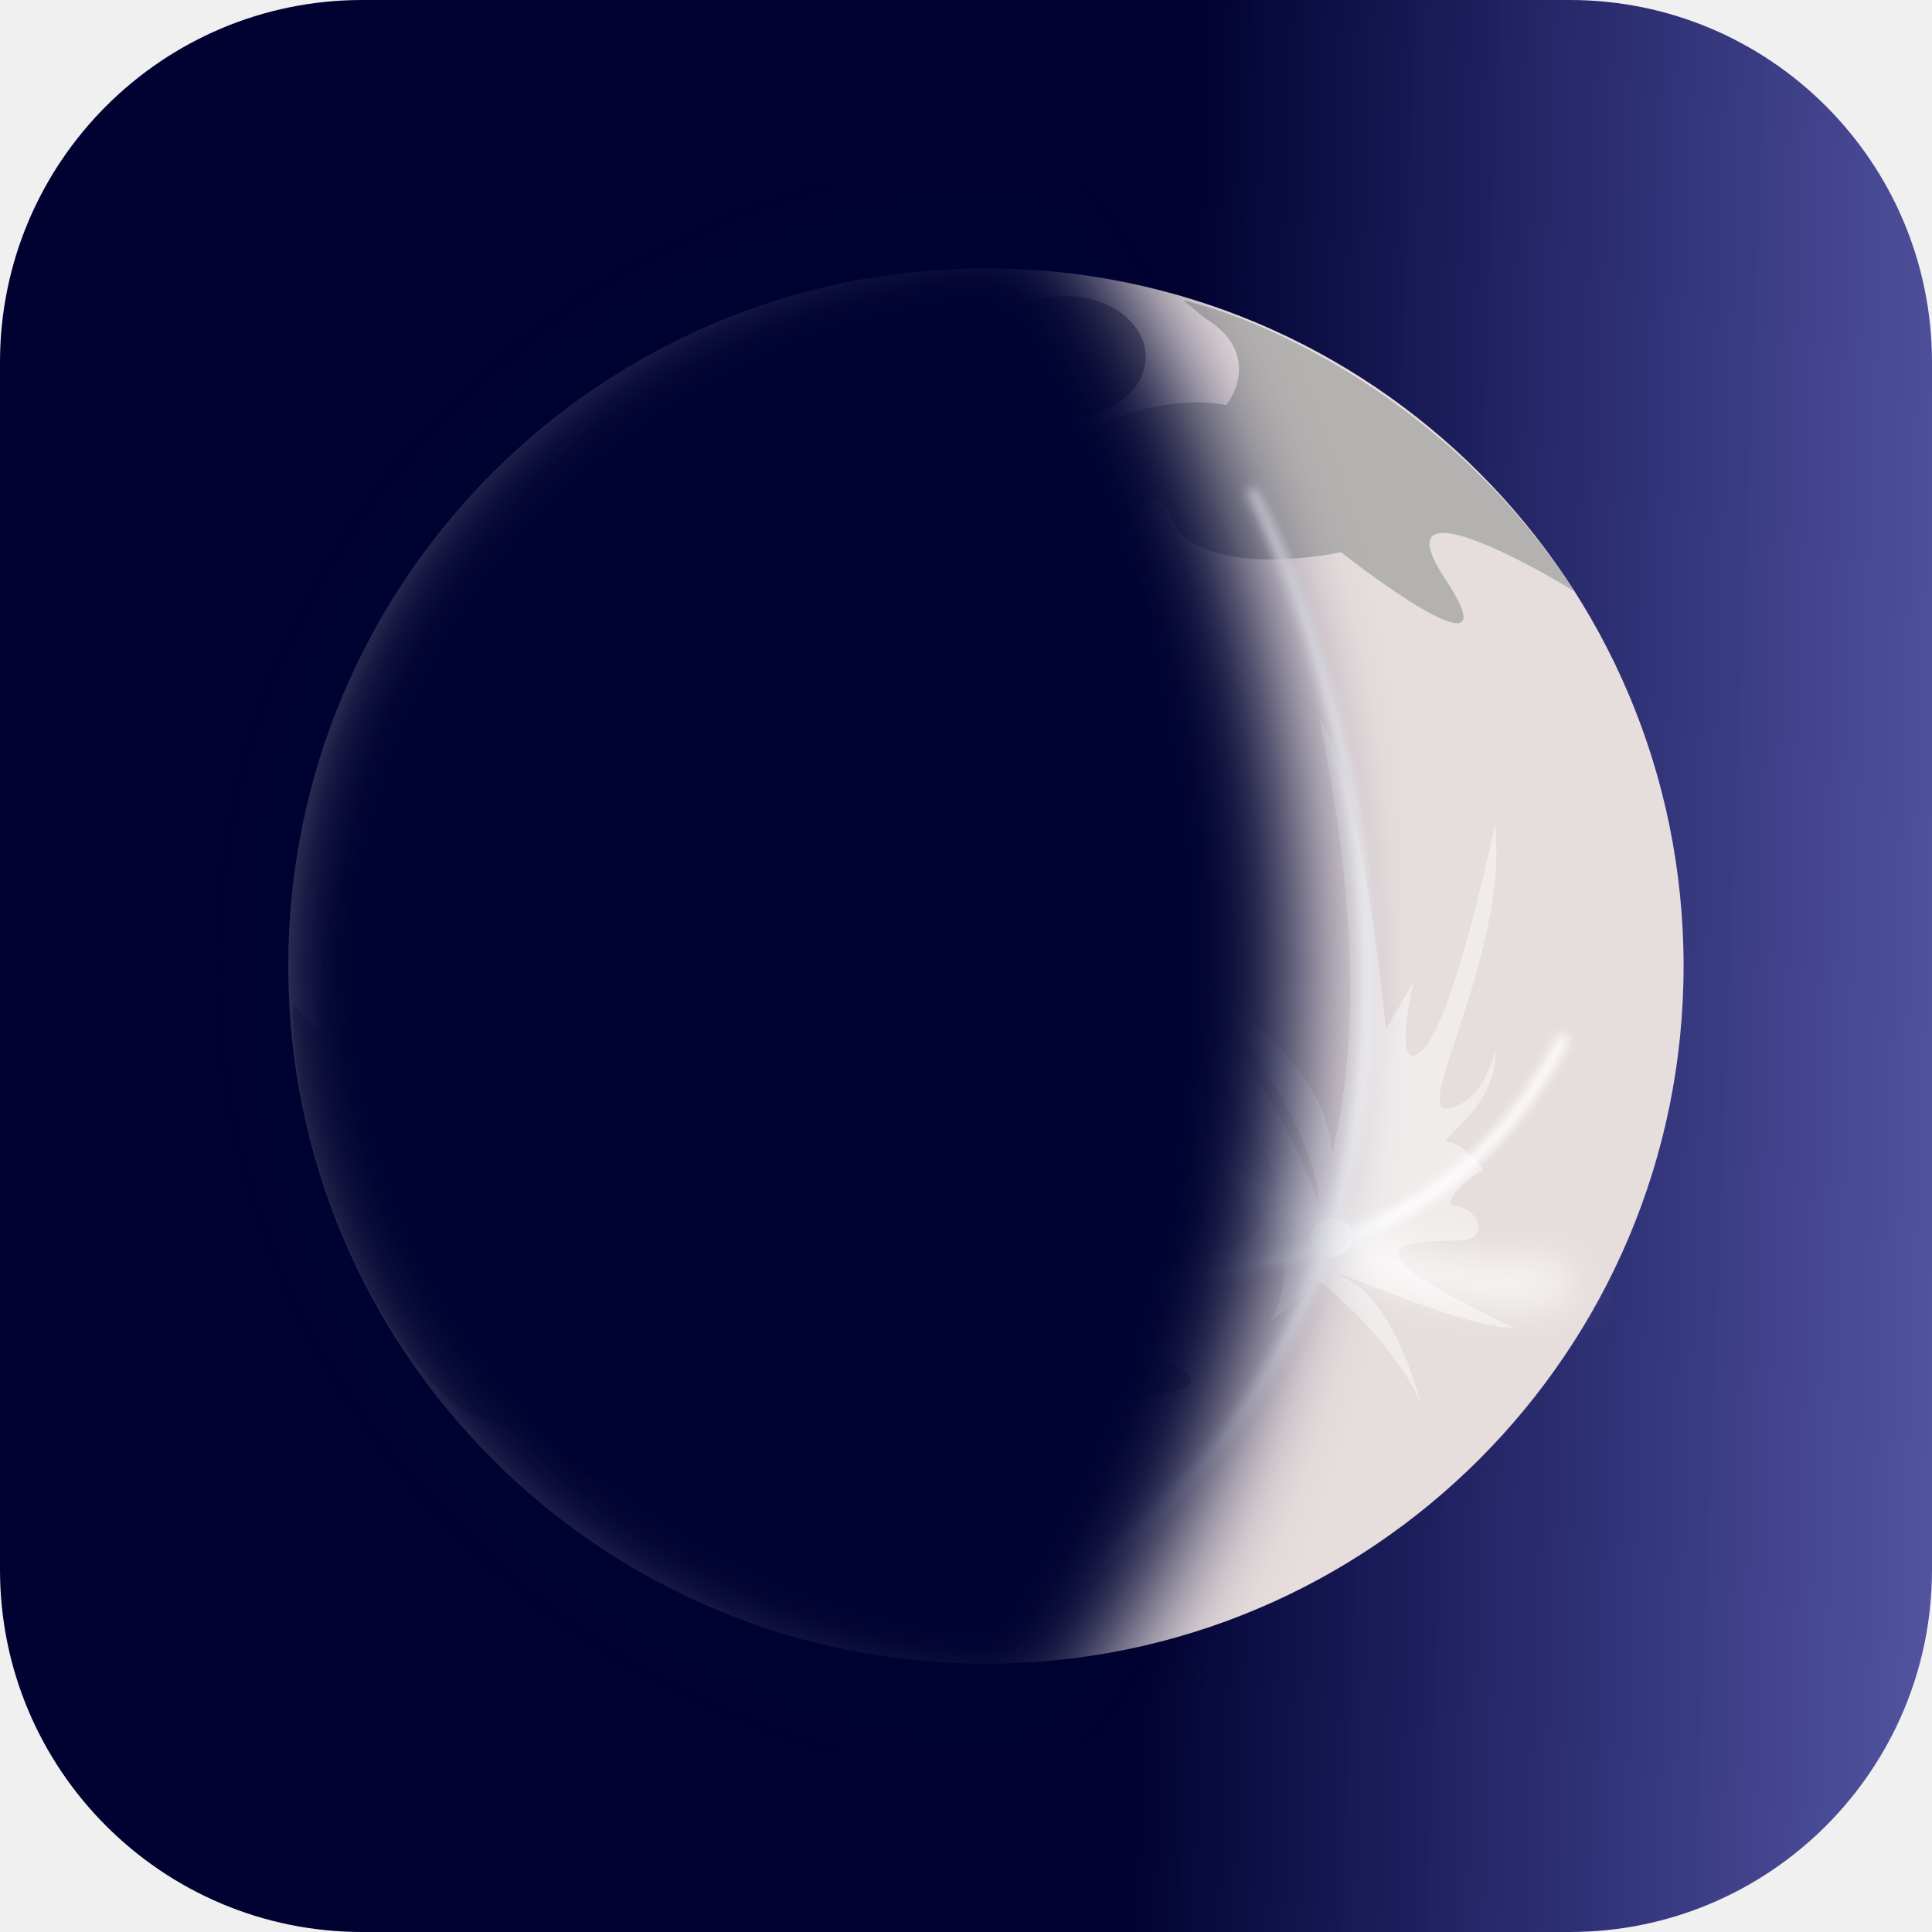
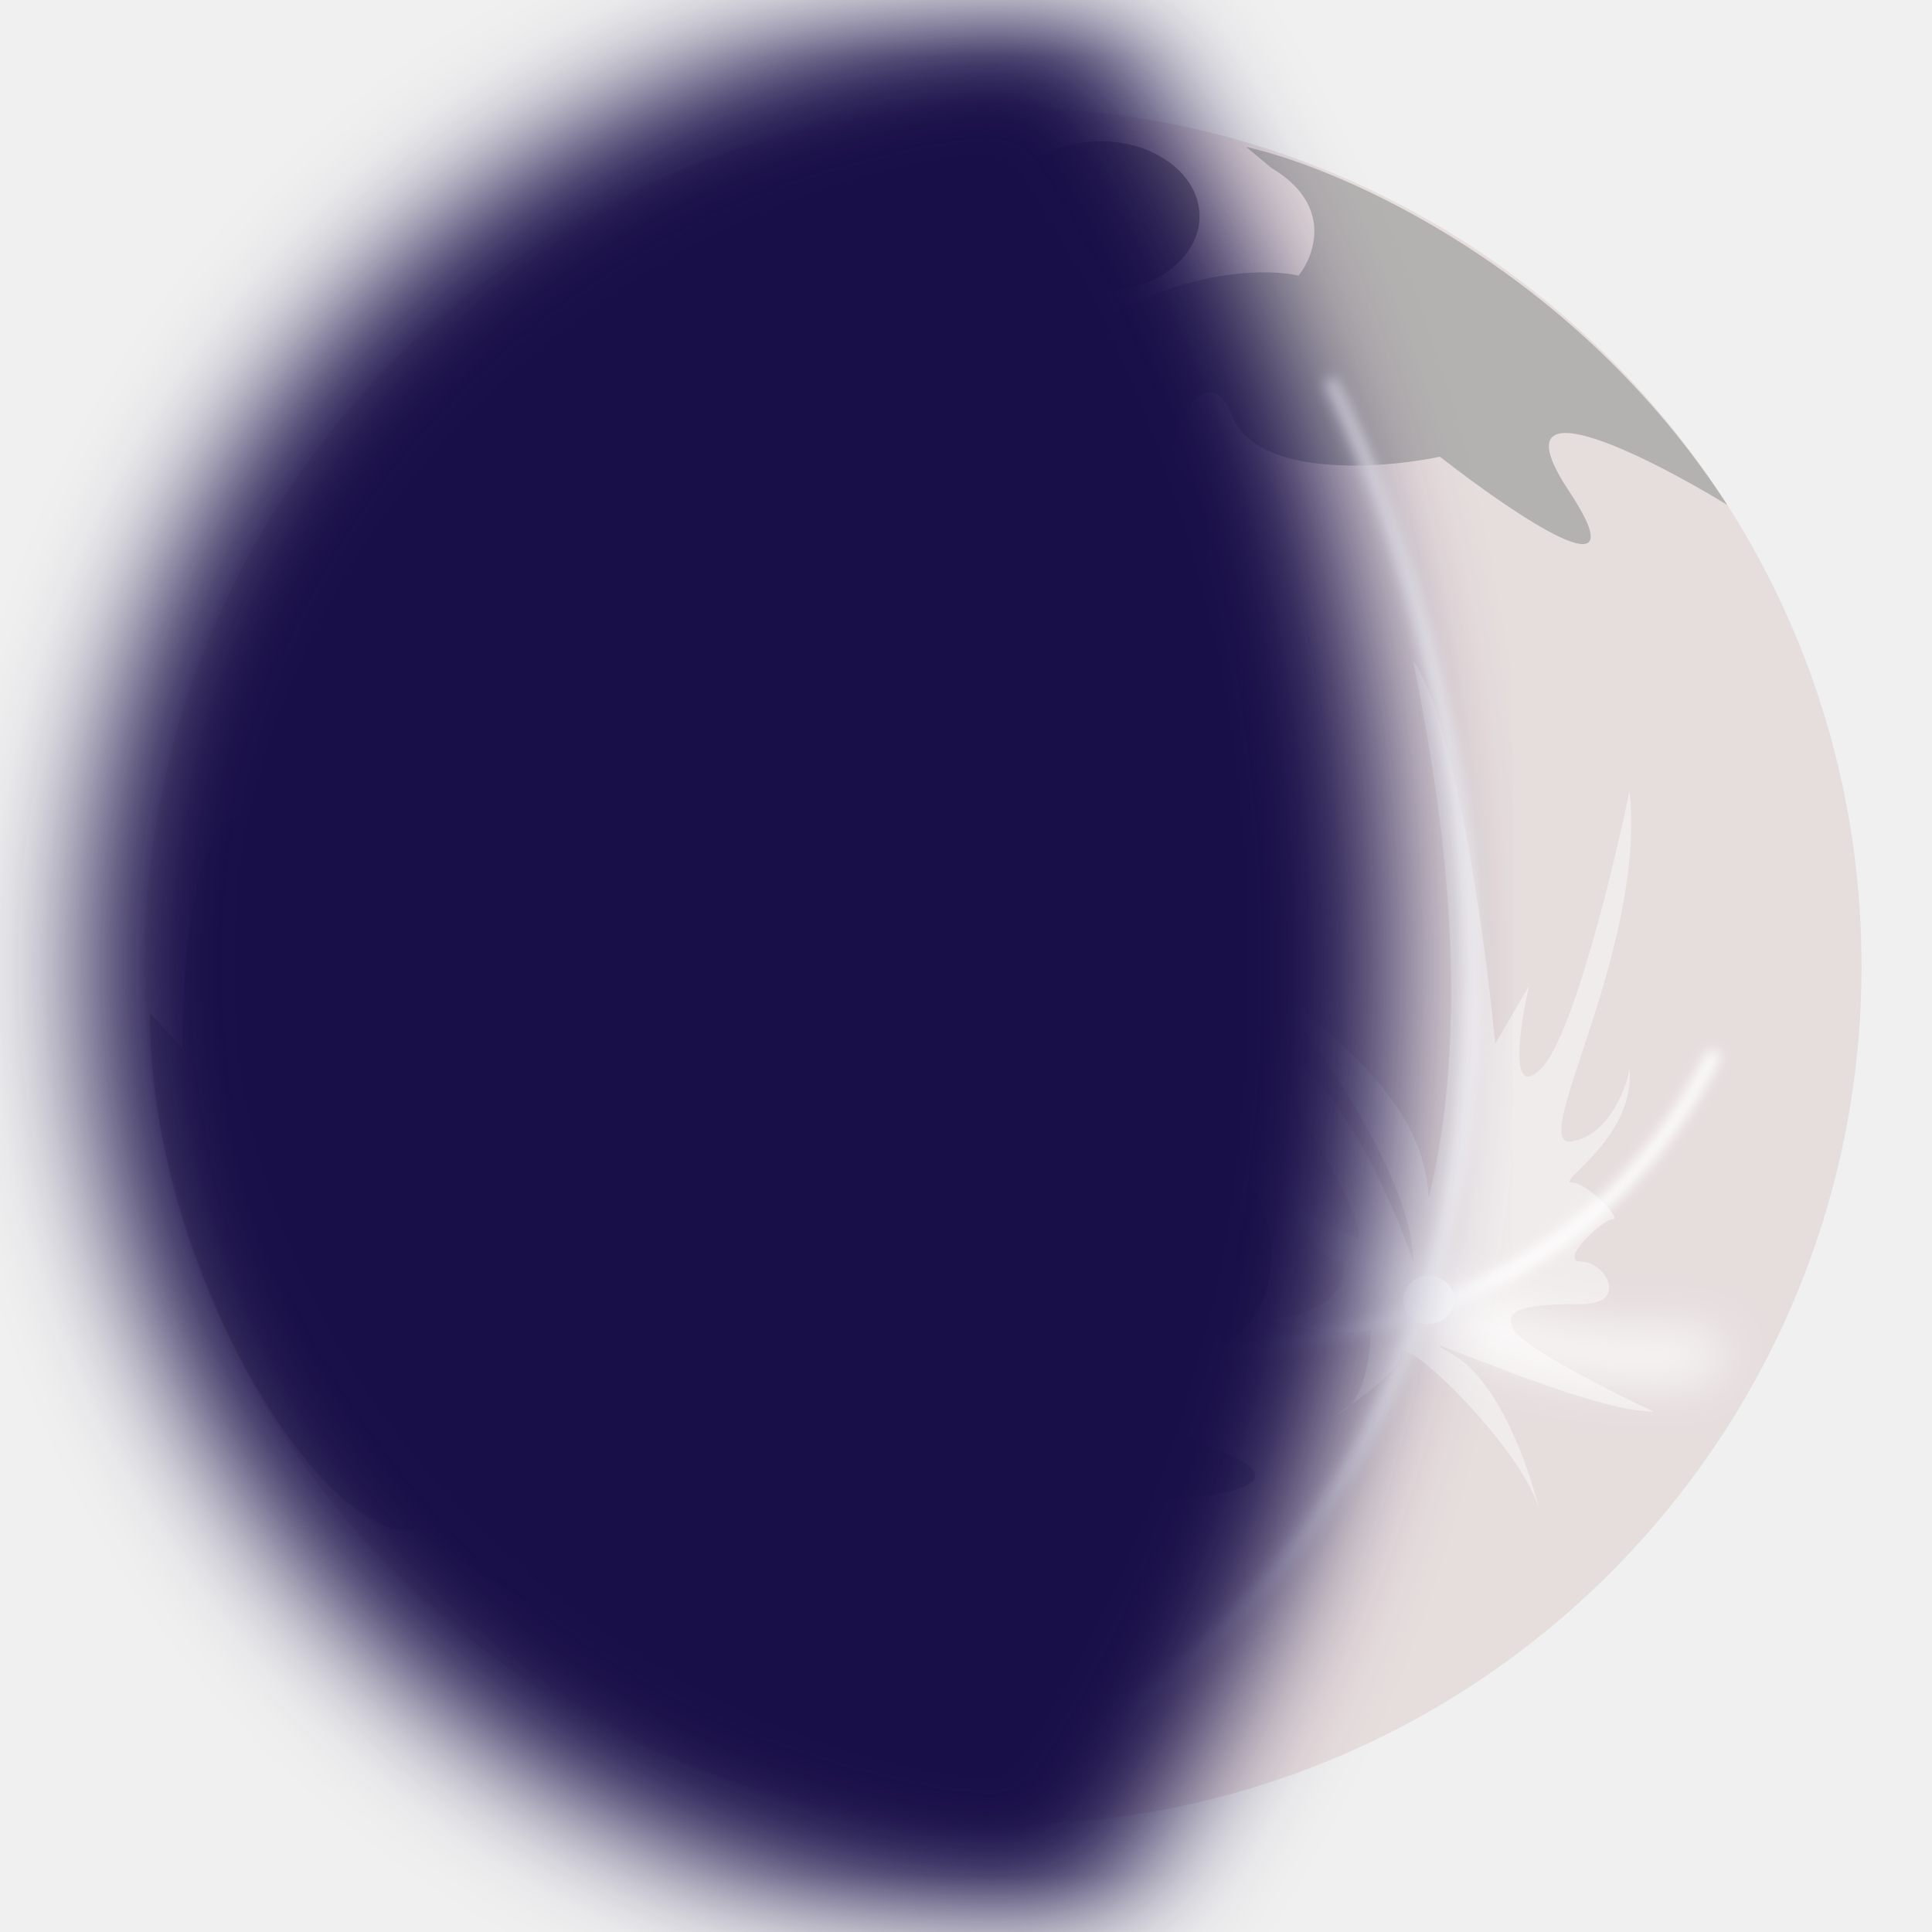
<svg xmlns="http://www.w3.org/2000/svg" width="64" height="64" viewBox="0 0 64 64" fill="none">
-   <g clip-path="url(#clip0_107_326)">
-     <rect width="64" height="64" rx="12" fill="url(#paint0_linear_107_326)" />
-     <g clip-path="url(#clip1_107_326)">
-       <circle cx="32.66" cy="32" r="23.111" fill="#E6DDDD" />
-       <path d="M44.12 38.245C45.369 33.127 44.4 27.228 43.702 23.776C44.859 25.482 45.656 31.366 45.91 34.094L46.824 32.533C46.57 33.625 46.275 35.602 47.128 34.78C47.981 33.957 49.083 29.437 49.527 27.279C49.984 31.582 46.747 36.912 47.966 36.722C48.941 36.569 49.413 35.364 49.527 34.78C49.679 36.607 47.547 37.826 47.966 37.826C48.385 37.826 49.337 38.816 49.07 38.816C48.803 38.816 47.585 39.958 48.232 39.958C48.88 39.958 49.527 41.1 48.232 41.1C46.938 41.1 46.062 41.176 46.405 41.785C46.679 42.273 49.032 43.461 50.174 43.994C48.308 43.994 43.092 41.519 44.73 42.433C45.988 43.135 46.809 45.441 47.096 46.634C47.109 46.681 47.12 46.728 47.128 46.773C47.118 46.729 47.108 46.682 47.096 46.634C46.635 44.954 43.359 41.803 43.359 42.433C43.359 42.82 42.526 43.454 42.021 43.81C41.955 43.886 41.88 43.948 41.798 43.994C41.492 44.162 41.683 44.048 42.021 43.81C42.445 43.325 42.559 42.301 42.559 41.785C41.645 41.999 40.376 41.697 39.856 41.519C41.714 41.306 41.925 40.389 41.798 39.958C41.097 39.958 40.541 38.816 40.351 38.245C40.747 38.671 41.785 39.158 42.255 39.349C42.255 37.902 38.409 33.066 40.351 34.399C41.904 35.465 43.232 38.549 43.702 39.958C43.702 37.765 41.138 34.094 39.856 32.533C43.146 34.97 44.031 36.595 44.12 38.245Z" fill="#FCFCFC" fill-opacity="0.5" />
-       <ellipse cx="35.287" cy="11.821" rx="2.665" ry="2.018" fill="#4C4C4C" fill-opacity="0.5" />
-       <ellipse cx="24.317" cy="30.923" rx="6.549" ry="9.595" transform="rotate(11.2529 24.3172 30.9231)" fill="#9F9F9F" />
-       <path d="M18.344 21.834C21.351 21.834 23.789 24.902 23.789 28.687C23.789 31.264 22.659 33.508 20.99 34.678C20.465 36.353 20.524 38.954 24.207 38.815C29.271 38.625 26.682 38.054 27.063 37.483C27.444 36.911 28.053 35.046 29.462 35.16C30.87 35.274 31.366 33.789 34.031 35.16C34.411 34.386 35.401 33.302 36.315 35.16C37.229 37.018 38.346 37.102 38.79 36.911C39.615 37.952 40.77 40.452 38.79 42.128C36.315 44.222 36.582 44.184 38.79 45.173C40.557 45.965 38.384 46.29 37.077 46.354C35.909 47.763 33.246 49.735 31.937 46.354C30.627 42.973 29.741 44.945 29.462 46.354C28.929 48.638 26.522 52.522 21.162 49.781C17.432 47.873 17.217 47.311 17.326 47.174C17.216 47.19 16.997 47.204 16.593 47.191C14.08 47.115 9.701 39.919 9.701 33.256L10.577 34.208C10.564 32.457 10.79 28.786 11.795 28.116C13.052 27.279 10.196 33.447 13.052 35.845C15.336 37.764 14.004 33.65 13.052 31.353L13.364 31.463C13.066 30.614 12.899 29.675 12.899 28.687C12.899 24.902 15.337 21.834 18.344 21.834Z" fill="#B4B1B1" />
-       <path d="M39.209 9.955C41.823 10.539 48.073 13.283 52.154 19.588C49.908 18.217 45.91 16.222 47.89 19.207C49.87 22.192 46.405 19.842 44.425 18.293C42.839 18.623 39.498 18.864 38.828 17.189C38.218 15.664 37.285 17.23 37.191 18.34C37.807 18.945 38.181 19.742 38.181 20.616C38.181 22.508 36.425 24.043 34.259 24.043C32.607 24.043 31.194 23.15 30.616 21.886C29.815 23.169 28.235 24.043 26.416 24.043C23.788 24.043 21.657 22.219 21.657 19.969C21.657 17.719 23.788 15.895 26.416 15.895C27.843 15.895 29.123 16.432 29.995 17.284C30.15 17.076 30.404 16.907 30.795 16.961C31.632 17.075 31.785 15.552 31.175 15.552C30.688 15.552 31.911 14.511 32.584 13.991C32.622 14.689 33.269 15.765 35.554 14.486C37.838 13.207 39.882 13.242 40.618 13.42C41.062 12.861 41.539 11.501 39.894 10.526L39.209 9.955Z" fill="#B4B1B1" />
-       <g filter="url(#filter0_f_107_326)">
-         <path d="M41.493 16.351C45.377 24.207 49.611 42.417 35.477 52.407" stroke="white" stroke-width="0.361" stroke-linecap="round" />
-       </g>
-       <g filter="url(#filter1_f_107_326)">
-         <path d="M51.773 34.437C48.27 41.214 41.722 43.117 30.528 42.28" stroke="white" stroke-width="0.361" stroke-linecap="round" />
-       </g>
-       <g filter="url(#filter2_f_107_326)">
-         <path d="M51.469 42.472C43.86 43.02 38.819 38.426 33.694 28.439" stroke="white" stroke-width="1.083" stroke-linecap="round" />
-       </g>
-       <ellipse cx="44.12" cy="40.986" rx="0.685" ry="0.647" fill="white" />
-       <g filter="url(#filter3_f_107_326)">
-         <path d="M43.132 32C43.132 48.526 34.827 58 34.827 58C20.068 58 8.104 46.359 8.104 32C8.104 17.641 20.068 6 34.827 6C34.827 6 43.132 15.474 43.132 32Z" fill="#000231" />
-       </g>
+   <g clip-path="url(#clip0_89_3214)">
+     <circle cx="33.222" cy="32" r="28.444" fill="#E6DDDD" />
+     <path d="M47.327 39.685C48.864 33.387 47.671 26.127 46.812 21.878C48.236 23.977 49.217 31.219 49.53 34.577L50.654 32.656C50.342 33.999 49.98 36.433 51.029 35.421C52.079 34.409 53.435 28.845 53.981 26.189C54.544 31.485 50.561 38.045 52.06 37.811C53.26 37.623 53.841 36.139 53.981 35.421C54.169 37.67 51.545 39.17 52.06 39.17C52.576 39.17 53.747 40.388 53.419 40.388C53.091 40.388 51.592 41.794 52.388 41.794C53.185 41.794 53.981 43.2 52.388 43.2C50.795 43.2 49.717 43.293 50.139 44.043C50.476 44.643 53.372 46.105 54.778 46.761C52.482 46.761 46.062 43.715 48.077 44.84C49.626 45.704 50.636 48.542 50.989 50.01C51.006 50.069 51.019 50.126 51.029 50.182C51.017 50.127 51.004 50.07 50.989 50.01C50.422 47.943 46.39 44.065 46.39 44.84C46.39 45.317 45.365 46.097 44.744 46.535C44.662 46.628 44.57 46.705 44.469 46.761C44.093 46.968 44.328 46.828 44.744 46.535C45.266 45.938 45.406 44.678 45.406 44.043C44.281 44.306 42.719 43.934 42.079 43.715C44.366 43.453 44.625 42.325 44.469 41.794C43.607 41.794 42.922 40.388 42.688 39.685C43.175 40.21 44.453 40.81 45.031 41.044C45.031 39.263 40.298 33.312 42.688 34.952C44.6 36.264 46.234 40.06 46.812 41.794C46.812 39.095 43.657 34.577 42.079 32.656C46.128 35.655 47.218 37.654 47.327 39.685Z" fill="#FCFCFC" fill-opacity="0.5" />
+     <ellipse cx="36.456" cy="7.164" rx="3.28" ry="2.484" fill="#4C4C4C" fill-opacity="0.5" />
+     <ellipse cx="22.954" cy="30.675" rx="8.06" ry="11.809" transform="rotate(11.2529 22.9536 30.6747)" fill="#9F9F9F" />
+     <path d="M15.603 19.488C19.303 19.488 22.304 23.265 22.304 27.923C22.304 31.094 20.914 33.856 18.859 35.297C18.213 37.358 18.286 40.559 22.819 40.388C29.052 40.154 25.865 39.451 26.334 38.748C26.802 38.045 27.552 35.749 29.286 35.889C31.02 36.03 31.629 34.202 34.909 35.889C35.378 34.937 36.596 33.603 37.721 35.889C38.846 38.176 40.22 38.279 40.767 38.045C41.782 39.326 43.203 42.403 40.767 44.465C37.721 47.042 38.049 46.995 40.767 48.214C42.941 49.188 40.267 49.588 38.658 49.666C37.221 51.4 33.944 53.828 32.332 49.666C30.72 45.505 29.63 47.933 29.286 49.666C28.63 52.478 25.668 57.258 19.07 53.884C14.48 51.537 14.216 50.844 14.35 50.675C14.214 50.696 13.944 50.712 13.447 50.697C10.354 50.604 4.965 41.747 4.965 33.546L6.043 34.718C6.027 32.562 6.305 28.045 7.543 27.22C9.089 26.189 5.574 33.781 9.089 36.733C11.901 39.095 10.261 34.031 9.089 31.203L9.474 31.339C9.106 30.295 8.902 29.139 8.902 27.923C8.902 23.265 11.902 19.488 15.603 19.488Z" fill="#B4B1B1" />
+     <path d="M41.282 4.868C44.5 5.586 52.191 8.963 57.215 16.723C54.45 15.036 49.53 12.581 51.967 16.255C54.403 19.929 50.139 17.036 47.702 15.13C45.75 15.536 41.638 15.833 40.814 13.771C40.062 11.893 38.914 13.821 38.798 15.188C39.556 15.932 40.017 16.913 40.017 17.989C40.017 20.318 37.856 22.206 35.19 22.206C33.157 22.206 31.417 21.107 30.706 19.552C29.72 21.131 27.775 22.206 25.537 22.206C22.302 22.206 19.679 19.961 19.679 17.192C19.679 14.423 22.302 12.178 25.537 12.178C27.293 12.178 28.869 12.84 29.942 13.887C30.132 13.632 30.445 13.425 30.926 13.49C31.957 13.631 32.144 11.756 31.395 11.756C30.795 11.756 32.301 10.475 33.129 9.835C33.175 10.694 33.972 12.019 36.784 10.444C39.595 8.87 42.11 8.913 43.016 9.132C43.563 8.445 44.15 6.77 42.126 5.571L41.282 4.868Z" fill="#B4B1B1" />
+     <g filter="url(#filter0_f_89_3214)">
+       <path d="M44.094 12.74C48.874 22.409 54.084 44.821 36.69 57.117" stroke-width="0.444" stroke-linecap="round" stroke="white" />
+     </g>
+     <g filter="url(#filter1_f_89_3214)">
+       <path d="M56.746 34.999C52.435 43.34 44.375 45.683 30.598 44.652" stroke-width="0.444" stroke-linecap="round" stroke="white" />
+     </g>
+     <g filter="url(#filter2_f_89_3214)">
+       <path d="M56.372 44.889C47.006 45.562 40.802 39.909 34.494 27.617" stroke-width="1.333" stroke-linecap="round" stroke="white" />
+     </g>
+     <ellipse cx="47.327" cy="43.059" rx="0.843" ry="0.797" fill="white" />
+     <g filter="url(#filter3_f_89_3214)">
+       <path d="M46.111 32C46.111 52.34 35.889 64 35.889 64C17.725 64 3 49.673 3 32C3 14.327 17.725 0 35.889 0C35.889 0 46.111 11.66 46.111 32Z" fill="#180E48" />
    </g>
  </g>
  <defs>
-     <filter id="filter0_f_107_326" x="34.936" y="15.809" width="10.864" height="37.14" filterUnits="userSpaceOnUse" color-interpolation-filters="sRGB">
+     <filter id="filter0_f_89_3214" x="36.023" y="12.073" width="13.372" height="45.711" filterUnits="userSpaceOnUse" color-interpolation-filters="sRGB">
      <feFlood flood-opacity="0" result="BackgroundImageFix" />
      <feBlend mode="normal" in="SourceGraphic" in2="BackgroundImageFix" result="shape" />
-       <feGaussianBlur stdDeviation="0.181" result="effect1_foregroundBlur_107_326" />
+       <feGaussianBlur stdDeviation="0.222" result="effect1_foregroundBlur_89_3214" />
    </filter>
-     <filter id="filter1_f_107_326" x="29.986" y="33.895" width="22.329" height="9.112" filterUnits="userSpaceOnUse" color-interpolation-filters="sRGB">
+     <filter id="filter1_f_89_3214" x="29.931" y="34.332" width="27.482" height="11.214" filterUnits="userSpaceOnUse" color-interpolation-filters="sRGB">
      <feFlood flood-opacity="0" result="BackgroundImageFix" />
      <feBlend mode="normal" in="SourceGraphic" in2="BackgroundImageFix" result="shape" />
-       <feGaussianBlur stdDeviation="0.181" result="effect1_foregroundBlur_107_326" />
+       <feGaussianBlur stdDeviation="0.222" result="effect1_foregroundBlur_89_3214" />
    </filter>
-     <filter id="filter2_f_107_326" x="31.708" y="26.453" width="21.747" height="18.049" filterUnits="userSpaceOnUse" color-interpolation-filters="sRGB">
+     <filter id="filter2_f_89_3214" x="32.05" y="25.173" width="26.766" height="22.214" filterUnits="userSpaceOnUse" color-interpolation-filters="sRGB">
      <feFlood flood-opacity="0" result="BackgroundImageFix" />
      <feBlend mode="normal" in="SourceGraphic" in2="BackgroundImageFix" result="shape" />
-       <feGaussianBlur stdDeviation="0.722" result="effect1_foregroundBlur_107_326" />
+       <feGaussianBlur stdDeviation="0.889" result="effect1_foregroundBlur_89_3214" />
    </filter>
-     <filter id="filter3_f_107_326" x="4.854" y="2.75" width="41.528" height="58.5" filterUnits="userSpaceOnUse" color-interpolation-filters="sRGB">
+     <filter id="filter3_f_89_3214" x="-1" y="-4" width="51.111" height="72" filterUnits="userSpaceOnUse" color-interpolation-filters="sRGB">
      <feFlood flood-opacity="0" result="BackgroundImageFix" />
      <feBlend mode="normal" in="SourceGraphic" in2="BackgroundImageFix" result="shape" />
-       <feGaussianBlur stdDeviation="1.625" result="effect1_foregroundBlur_107_326" />
+       <feGaussianBlur stdDeviation="2" result="effect1_foregroundBlur_89_3214" />
    </filter>
-     <linearGradient id="paint0_linear_107_326" x1="77.5" y1="33.5" x2="38.5" y2="32" gradientUnits="userSpaceOnUse">
-       <stop stop-color="#030697" stop-opacity="0.5" />
-       <stop offset="1" stop-color="#010231" />
-     </linearGradient>
-     <clipPath id="clip0_107_326">
+     <clipPath id="clip0_89_3214">
      <rect width="64" height="64" fill="white" />
-     </clipPath>
-     <clipPath id="clip1_107_326">
-       <rect width="52" height="52" fill="white" transform="translate(5.66699 6)" />
    </clipPath>
  </defs>
</svg>
